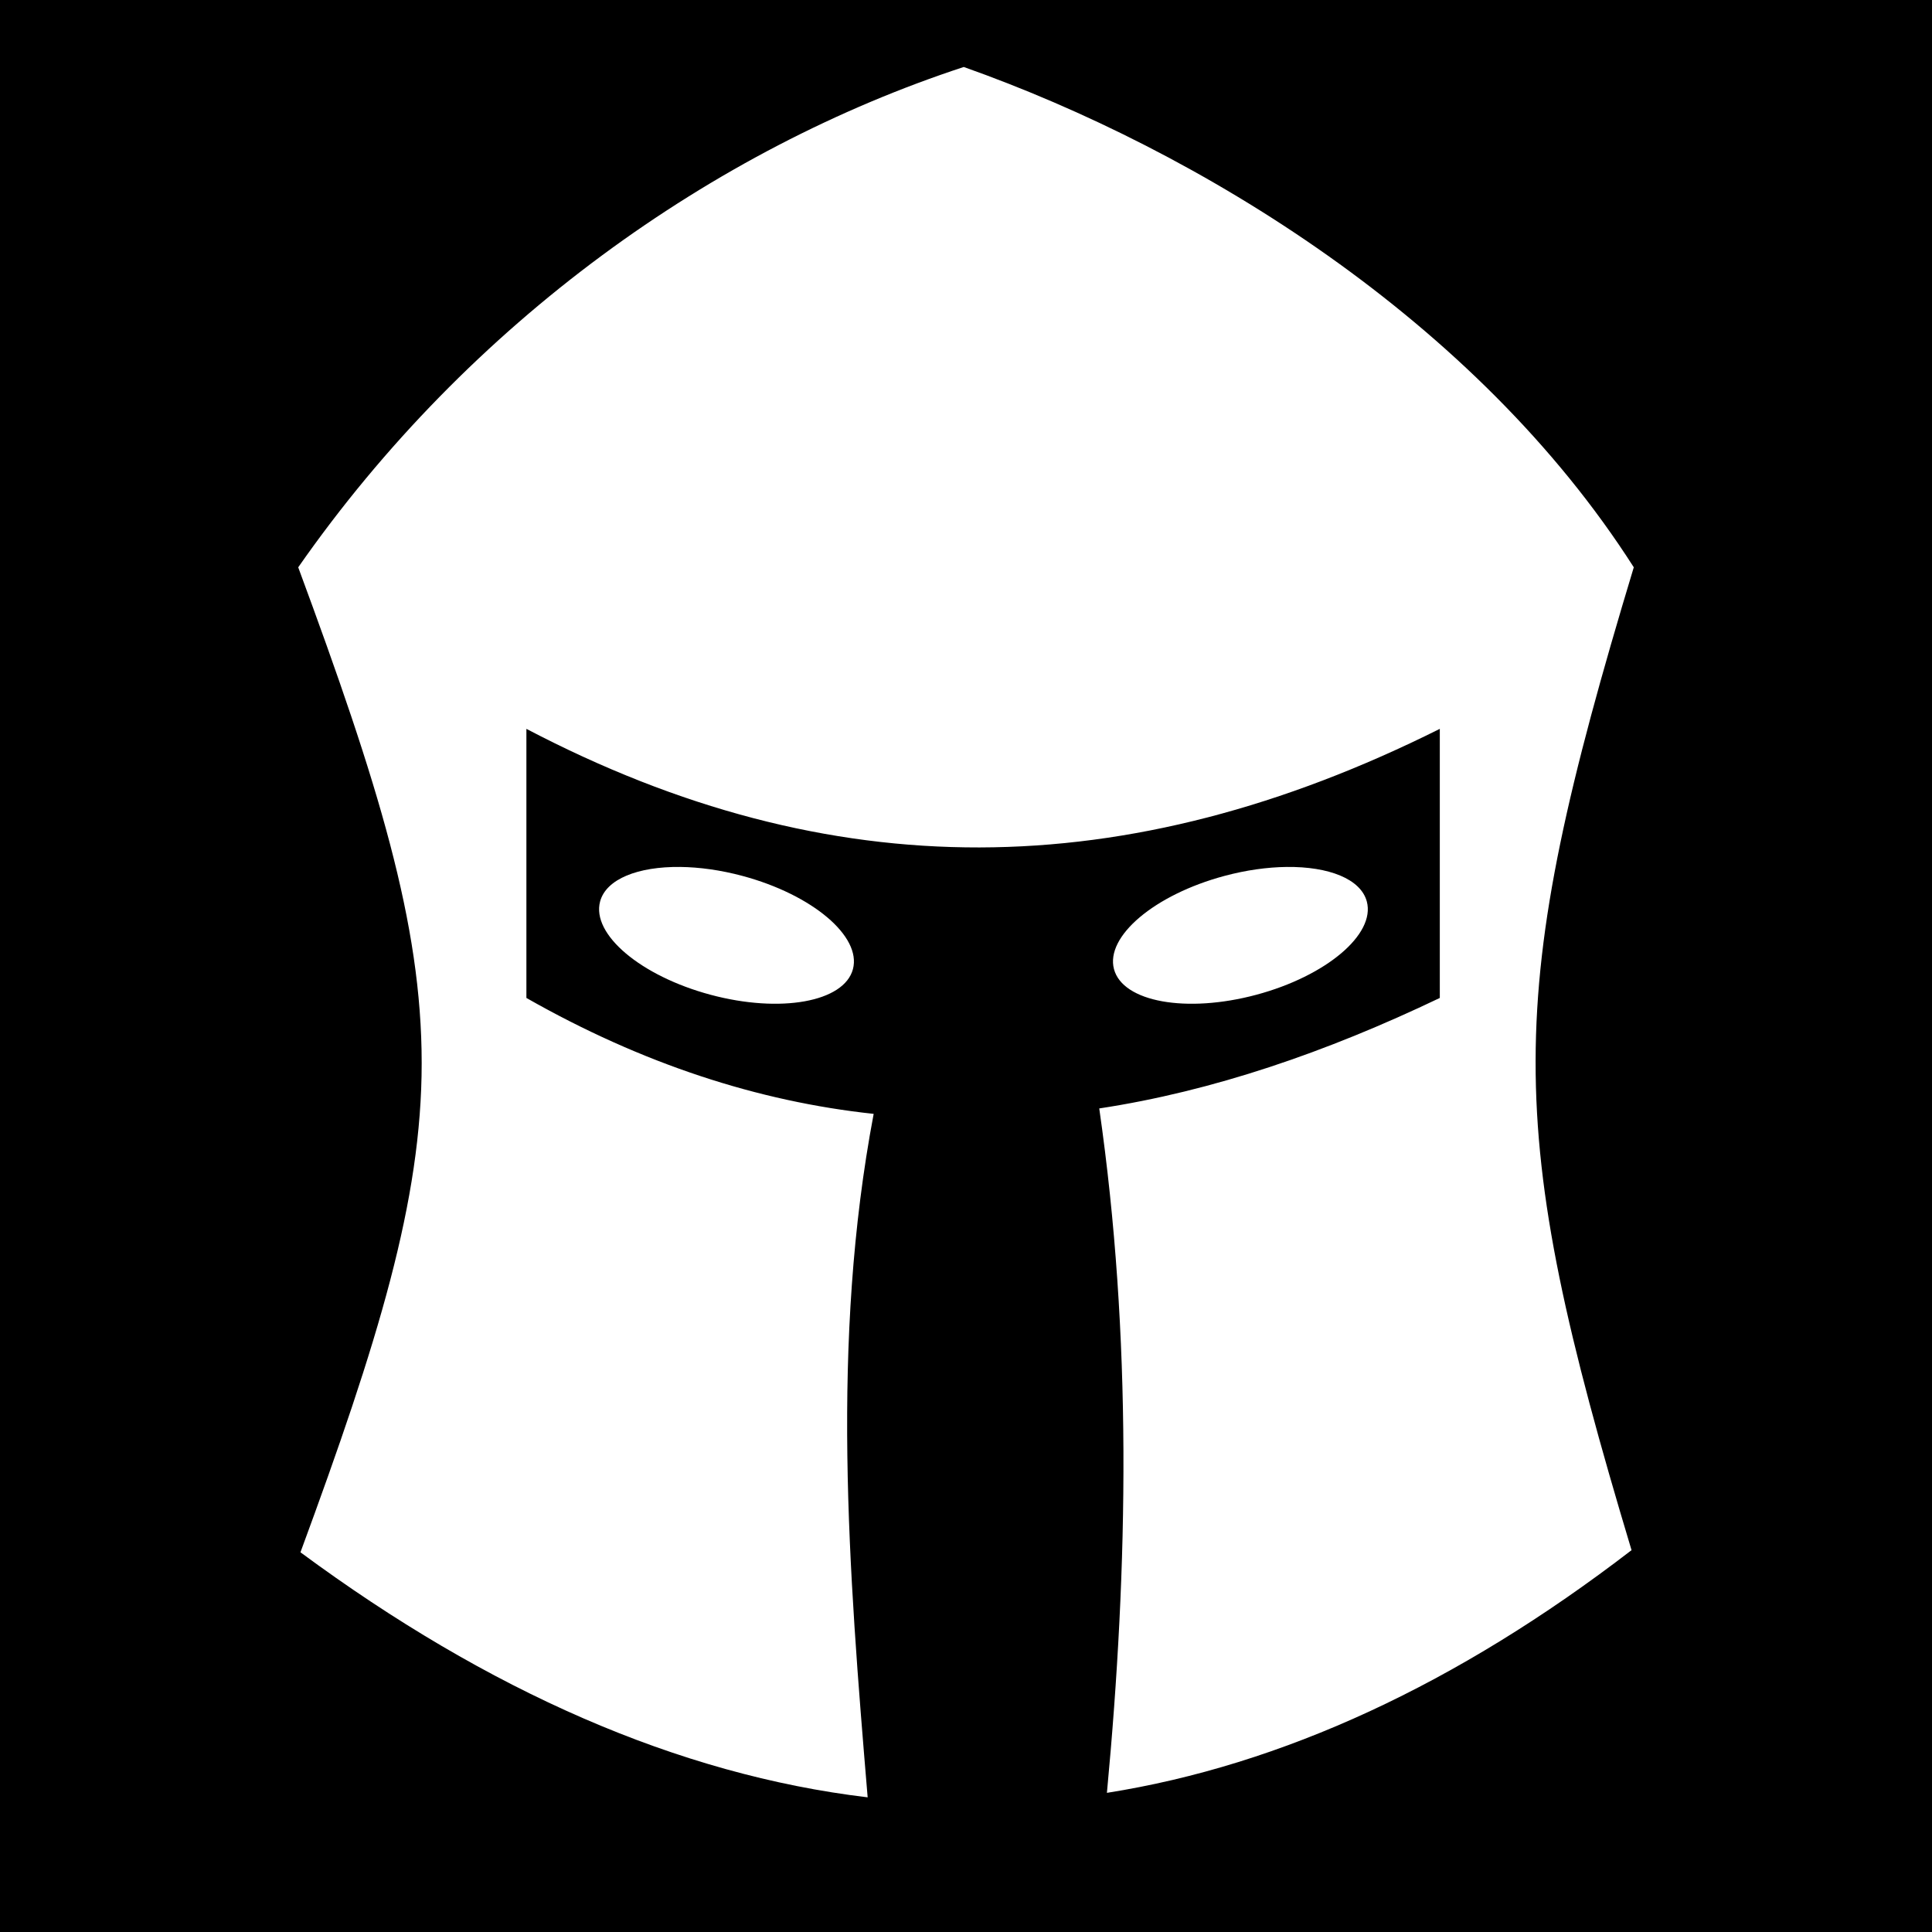
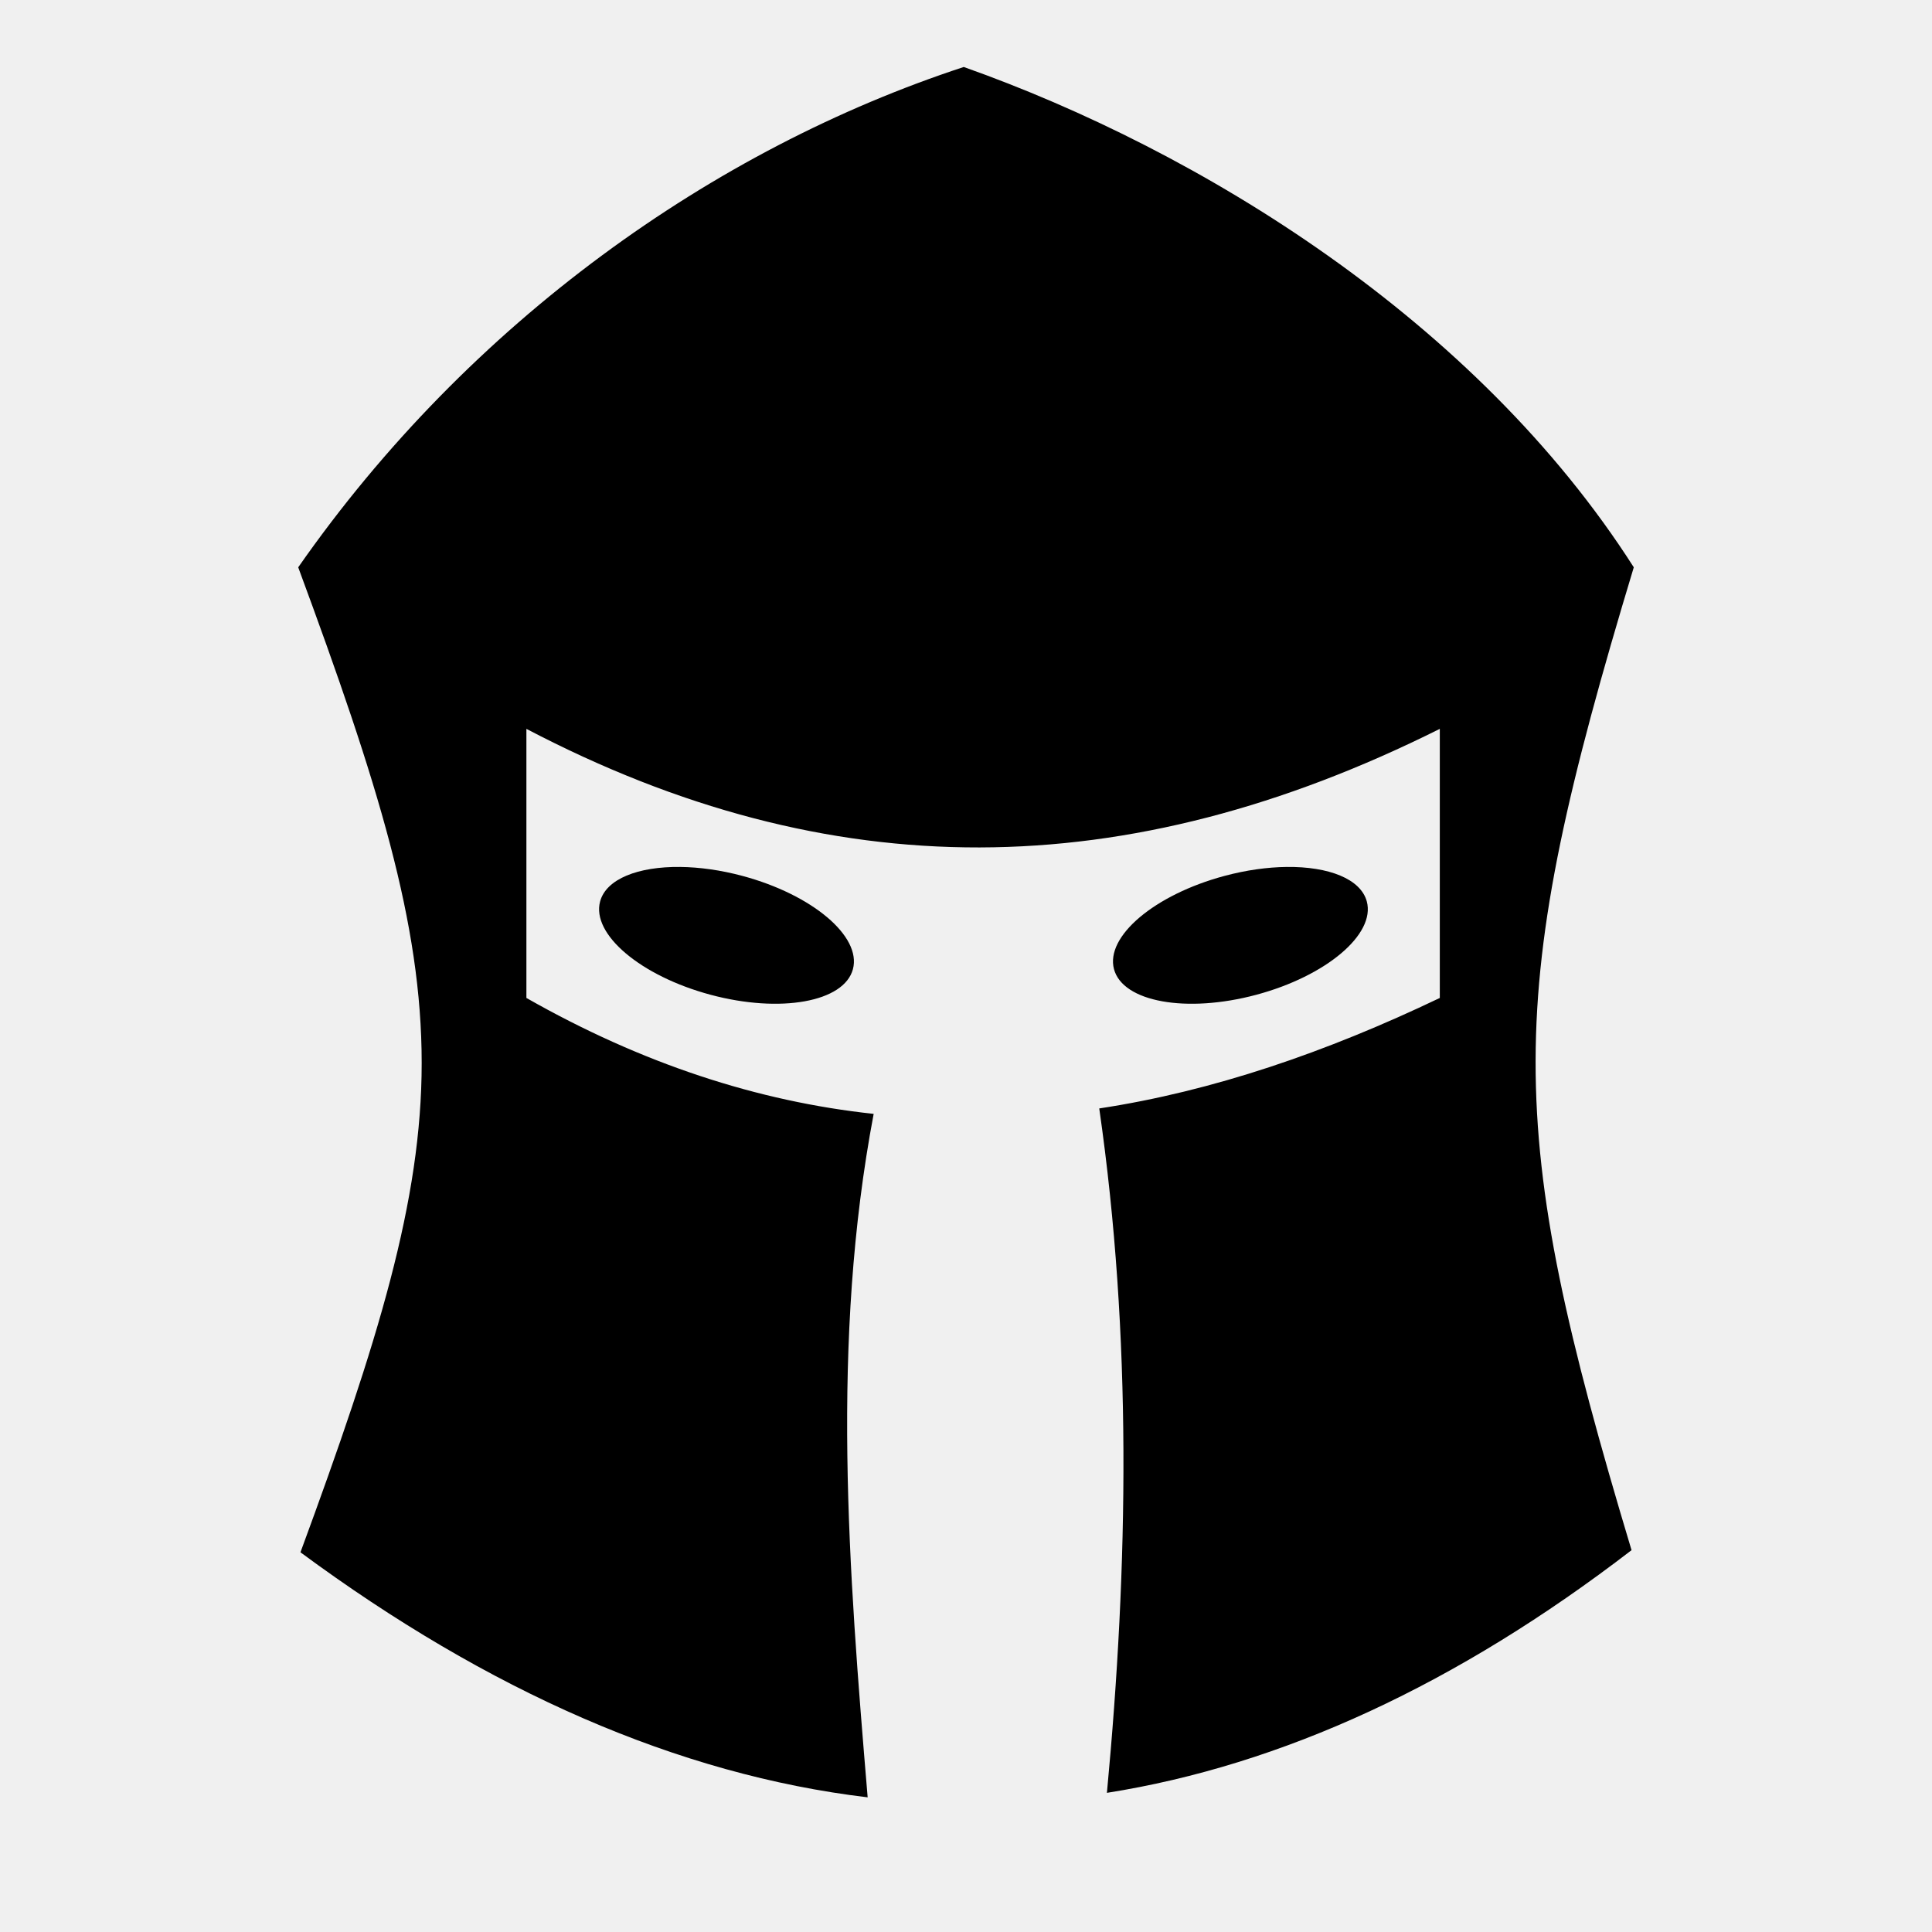
<svg xmlns="http://www.w3.org/2000/svg" viewBox="0 0 512 512">
-   <path d="M0 0h512v512H0z" />
-   <path fill="#fff" d="M255.406 17.75C189.313 39.42 124.536 85.124 79.03 150.344c21.238 57.44 32.72 94.314 32.72 131.375 0 36.493-11.52 73.723-32.125 129.655 49.72 36.73 100.08 58.95 150.313 64.938-5.052-60.378-9.83-120.748 1.593-181.125-30.644-3.28-61.384-13.286-92.03-30.72v-71.312c80.67 42.255 158.908 41.547 242.063 0v71.313c-30.06 14.376-60.192 24.722-90.25 29.28 8.684 60.46 7.723 120.915 2.03 181.375 46.386-7.335 92.89-28.824 139.032-64.312-33.966-112.954-34.03-145.933.594-260.47C391.162 84.844 317.924 39.89 255.405 17.75zm-75.125 212c-11.16-.13-19.646 3.174-21.25 9.156-2.33 8.7 10.778 19.76 29.282 24.72 18.505 4.957 35.388 1.92 37.72-6.782 2.33-8.7-10.775-19.76-29.282-24.72-5.783-1.55-11.396-2.315-16.47-2.374zm160.69 0c-5.074.06-10.687.825-16.47 2.375-18.507 4.96-31.613 16.018-29.28 24.72 2.33 8.7 19.213 11.738 37.717 6.78 18.505-4.958 31.613-16.018 29.282-24.72-1.604-5.98-10.09-9.286-21.25-9.155z" />
+   <path d="M255.406 17.75C189.313 39.42 124.536 85.124 79.03 150.344c21.238 57.44 32.72 94.314 32.72 131.375 0 36.493-11.52 73.723-32.125 129.655 49.72 36.73 100.08 58.95 150.313 64.938-5.052-60.378-9.83-120.748 1.593-181.125-30.644-3.28-61.384-13.286-92.03-30.72v-71.312c80.67 42.255 158.908 41.547 242.063 0v71.313c-30.06 14.376-60.192 24.722-90.25 29.28 8.684 60.46 7.723 120.915 2.03 181.375 46.386-7.335 92.89-28.824 139.032-64.312-33.966-112.954-34.03-145.933.594-260.47C391.162 84.844 317.924 39.89 255.405 17.75zm-75.125 212c-11.16-.13-19.646 3.174-21.25 9.156-2.33 8.7 10.778 19.76 29.282 24.72 18.505 4.957 35.388 1.92 37.72-6.782 2.33-8.7-10.775-19.76-29.282-24.72-5.783-1.55-11.396-2.315-16.47-2.374zm160.69 0c-5.074.06-10.687.825-16.47 2.375-18.507 4.96-31.613 16.018-29.28 24.72 2.33 8.7 19.213 11.738 37.717 6.78 18.505-4.958 31.613-16.018 29.282-24.72-1.604-5.98-10.09-9.286-21.25-9.155z" />
</svg>
